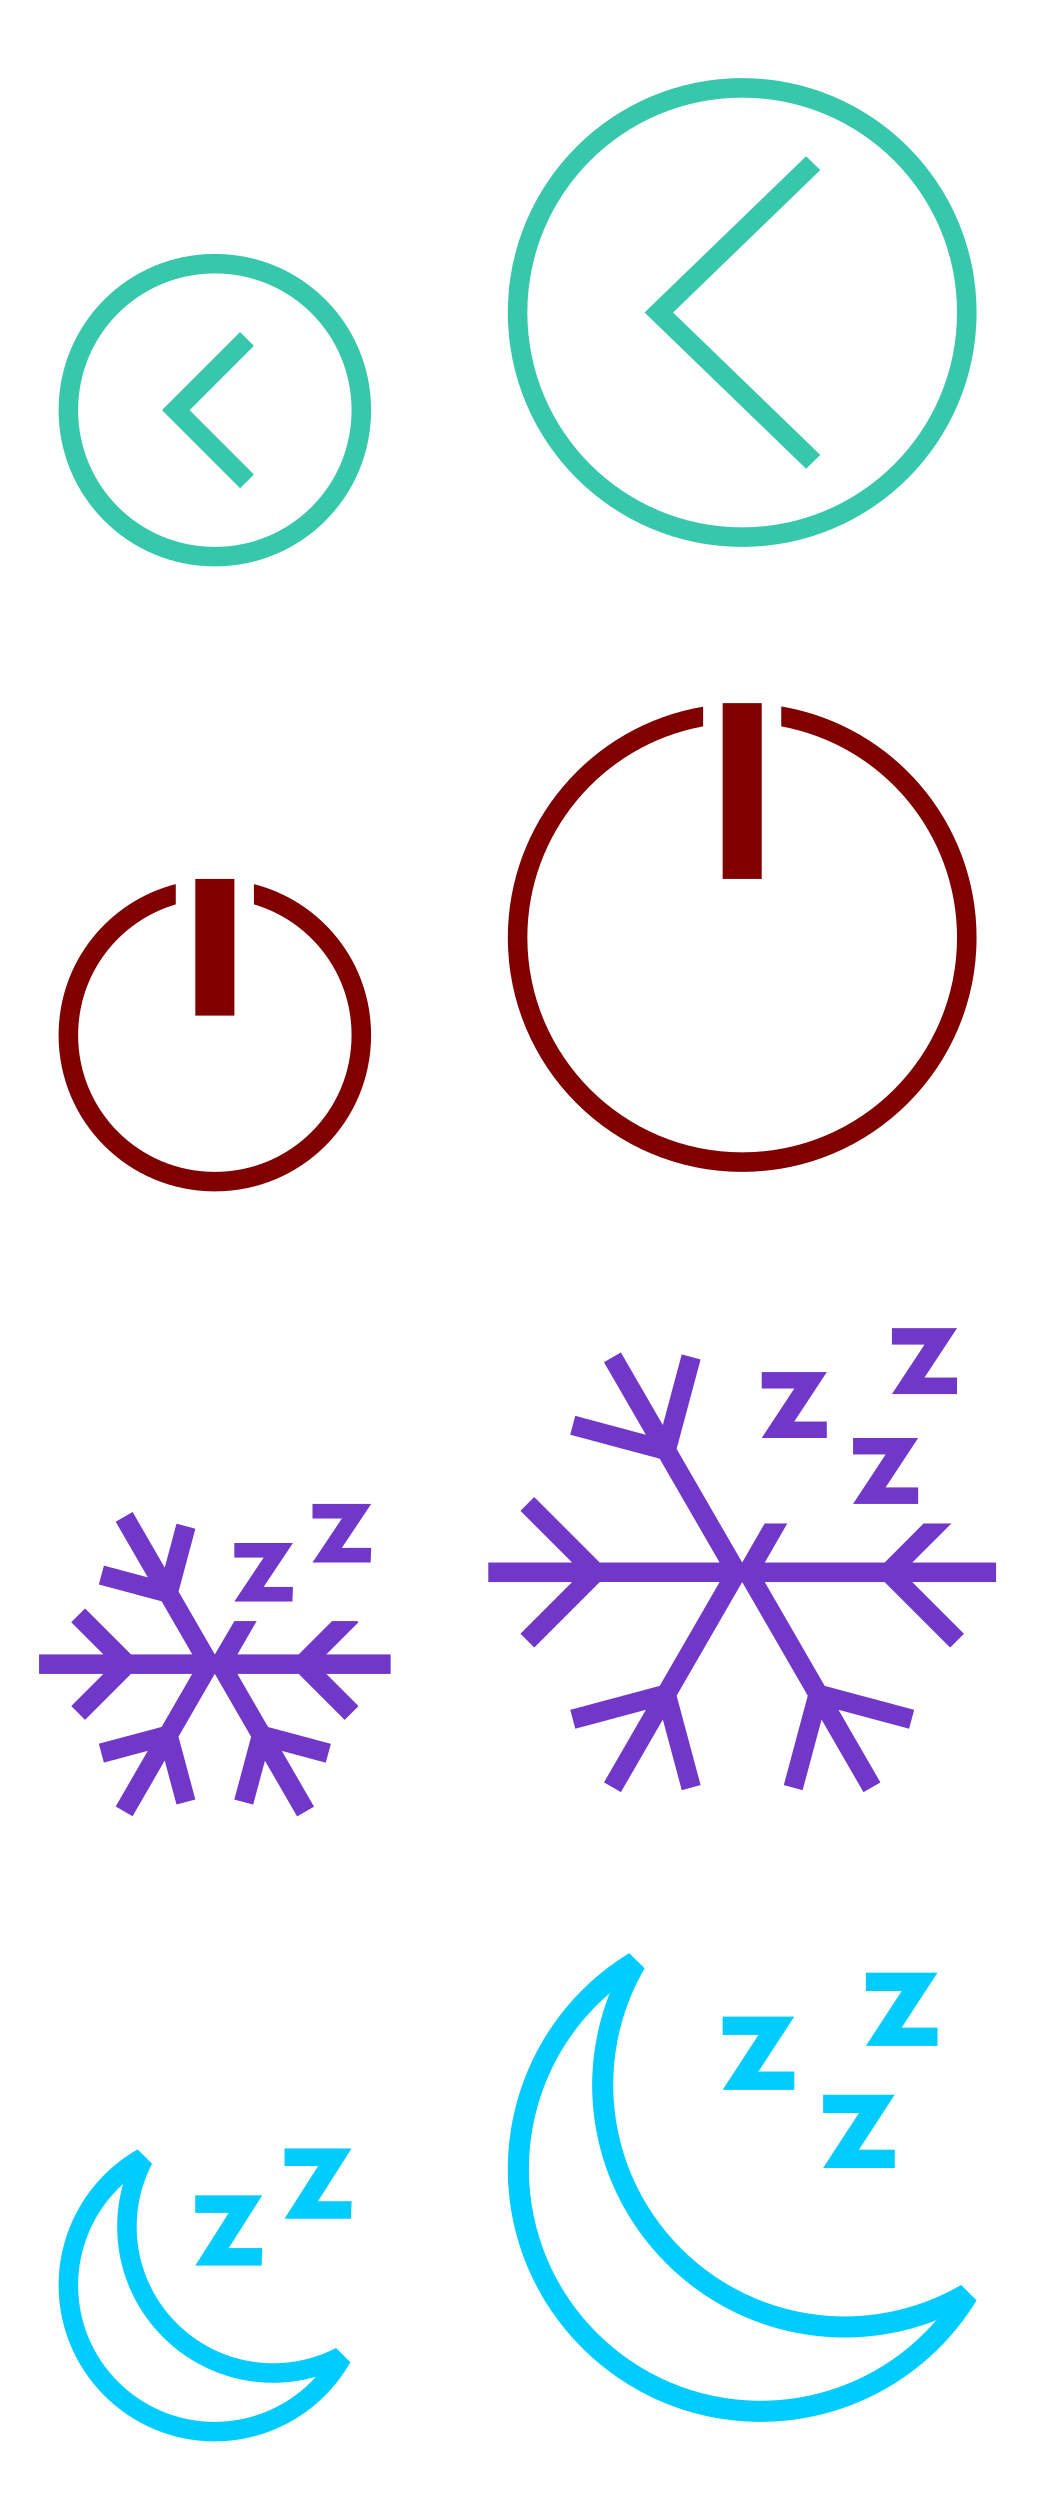
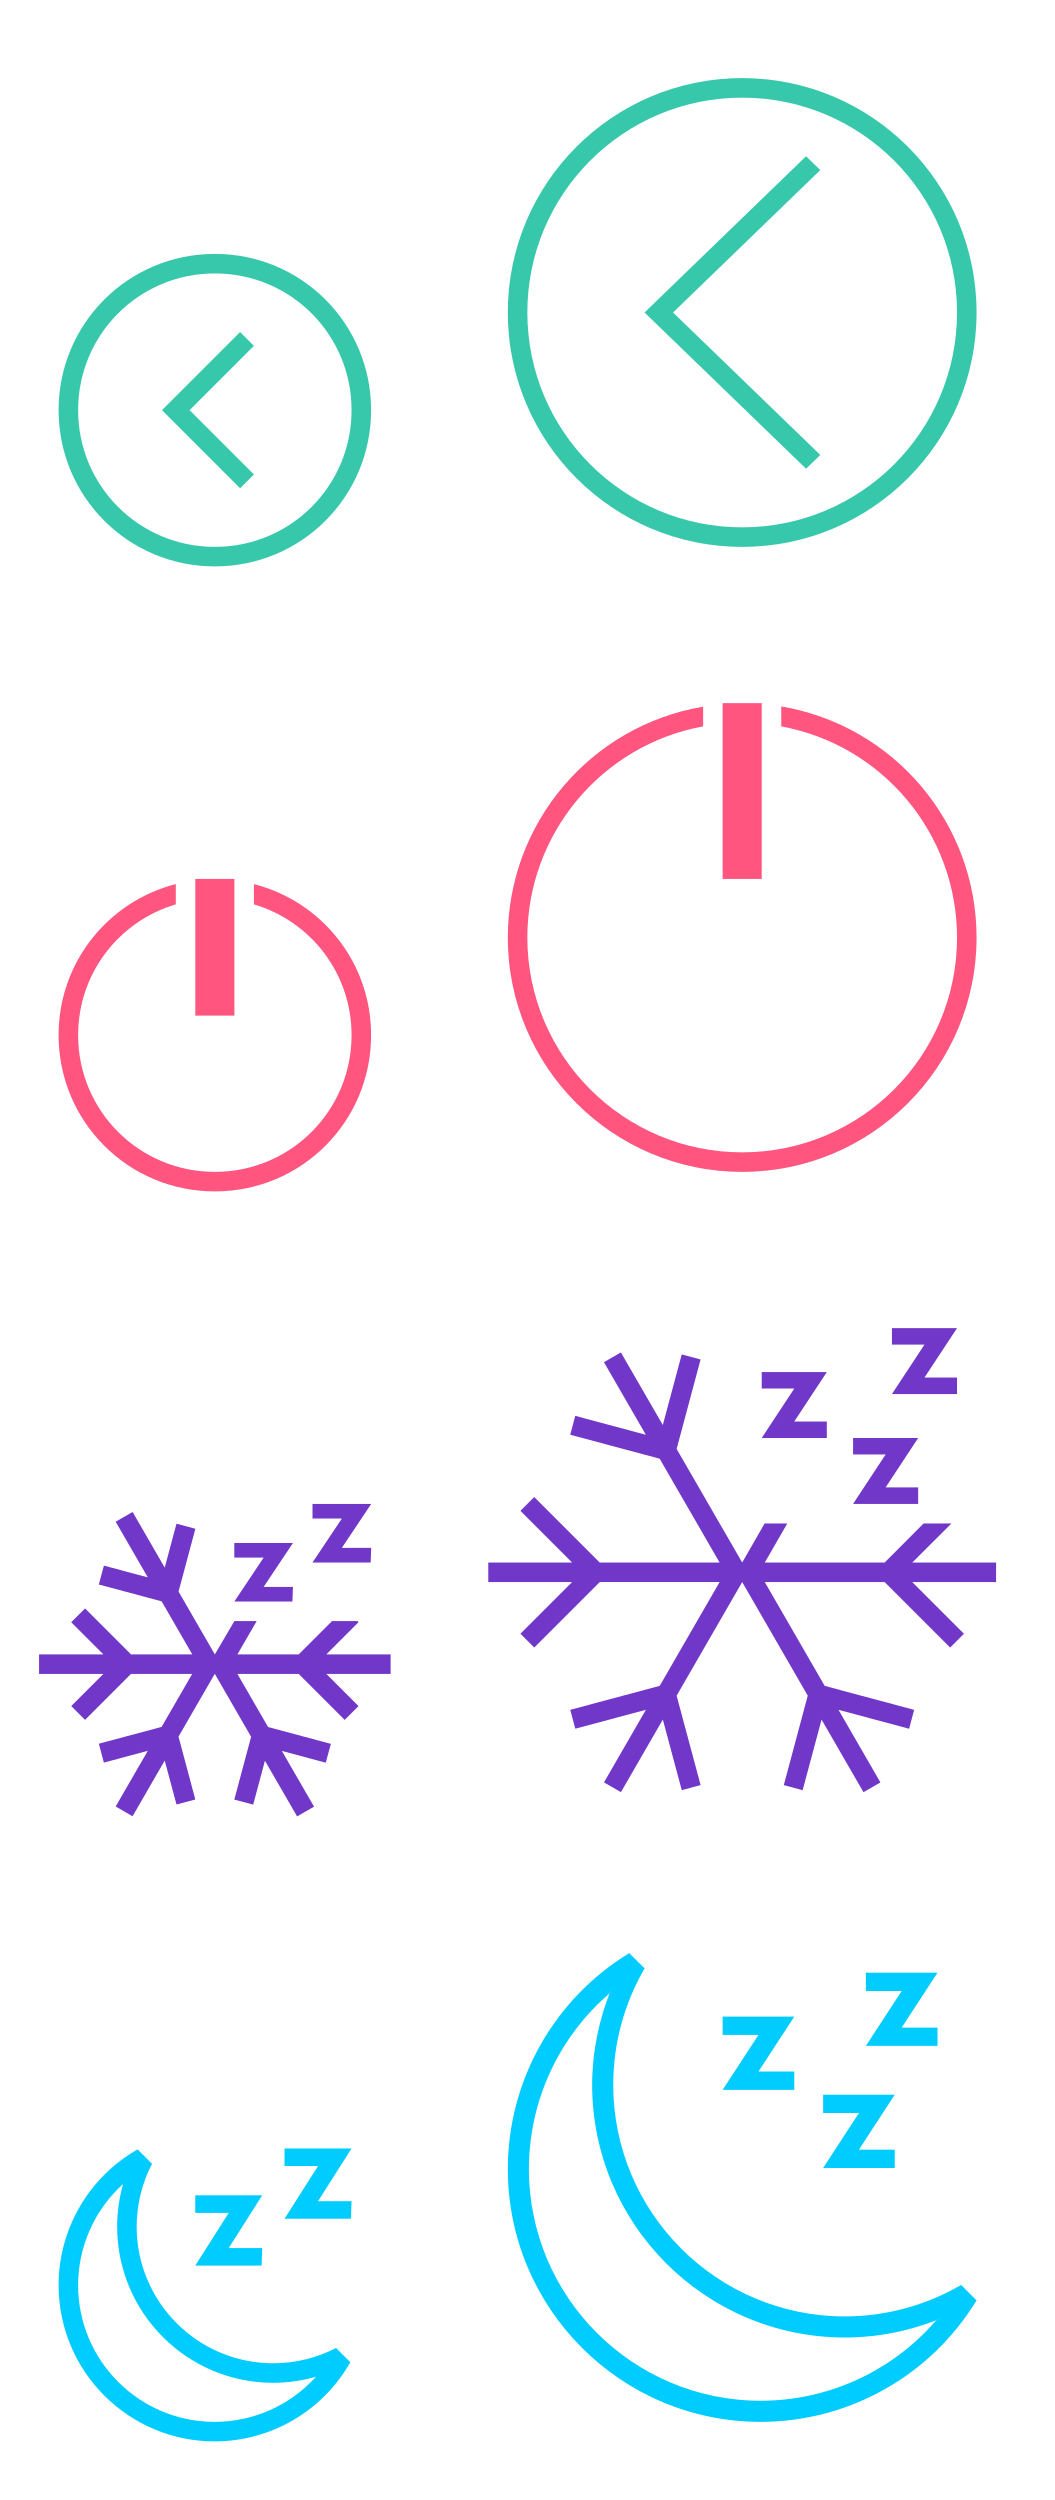
<svg xmlns="http://www.w3.org/2000/svg" version="1.1" id="svg2" viewBox="0 0 54 128">
  <defs id="defs3051">
    <style type="text/css" id="current-color-scheme">
      .ColorScheme-Text {
        color:#31363b;
      }
      .ColorScheme-Background {
        color:#eff0f1;
      }
      .ColorScheme-Highlight {
        color:#3daee9;
      }
      .ColorScheme-ViewText {
        color:#31363b;
      }
      .ColorScheme-ViewBackground {
        color:#fcfcfc;
      }
      .ColorScheme-ViewHover {
        color:#93cee9;
      }
      .ColorScheme-ViewFocus{
        color:#3daee9;
      }
      .ColorScheme-ButtonText {
        color:#31363b;
      }
      .ColorScheme-ButtonBackground {
        color:#eff0f1;
      }
      .ColorScheme-ButtonHover {
        color:#93cee9;
      }
      .ColorScheme-ButtonFocus{
        color:#3daee9;
      }
      </style>
  </defs>
  <g id="22-22-system-log-out">
    <path id="path7" class="ColorScheme-Text" d="m 11,13 c -4.432,0 -8,3.568 -8,8 0,4.432 3.568,8 8,8 4.432,0 8,-3.568 8,-8 0,-4.432 -3.568,-8 -8,-8 z m 0,1 c 3.878,0 7,3.122 7,7 0,3.878 -3.122,7 -7,7 -3.878,0 -7,-3.122 -7,-7 0,-3.878 3.122,-7 7,-7 z M 12.293,17 9,20.293 8.293,21 9,21.707 12.293,25 13,24.293 9.707,21 13,17.707 12.293,17 Z" style="fill:#37c8ab;fill-opacity:1;stroke:none" />
    <path id="path9" d="M 0,10 0,32 22,32 22,10 0,10 Z" style="opacity:1;fill:none" />
  </g>
  <g id="system-log-out">
    <path id="path12" class="ColorScheme-Text" d="M 38,4 A 12,12 0 0 0 26,16 12,12 0 0 0 38,28 12,12 0 0 0 50,16 12,12 0 0 0 38,4 Z m 0,1 A 11,11 0 0 1 49,16 11,11 0 0 1 38,27 11,11 0 0 1 27,16 11,11 0 0 1 38,5 Z M 41.27,8 33,16 41.27,24 42,23.293 34.461,16 42,8.707 41.27,8 Z" style="fill:#37c8ab;fill-opacity:1;stroke:none" />
    <path id="path14" d="M 22,0 22,32 54,32 54,0 22,0 Z" style="opacity:1;fill:none" />
  </g>
  <g transform="translate(54,96)" id="22-22-system-lock-screen">
    <path id="path17" class="ColorScheme-Text" d="m 11,13 c -2.216,0 -4,1.784 -4,4 l 0,4 -2,0 0,1 0,7 1,0 10,0 1,0 0,-8 -1,0 -1,0 0,-4 c 0,-2.216 -1.784,-4 -4,-4 z m 0,1 c 1.662,0 3,1.561 3,3.5 L 14,21 8,21 8,17.5 C 8,15.561 9.338,14 11,14 Z m -5,8 10,0 0,6 -10,0 0,-6 z" style="fill:#ffff00;fill-opacity:1;stroke:none" />
    <path id="path19" d="M 0,10 0,32 22,32 22,10 0,10 Z" style="opacity:1;fill:none" />
  </g>
  <g transform="translate(54,96)" id="system-lock-screen">
    <path id="path22" class="ColorScheme-Text" d="M 38,4 C 31.373,4 26,9.373 26,16 26,22.627 31.373,28 38,28 44.627,28 50,22.627 50,16 50,9.373 44.627,4 38,4 Z m 0,1 C 44.075,5 49,9.925 49,16 49,22.075 44.075,27 38,27 31.925,27 27,22.075 27,16 27,9.925 31.925,5 38,5 Z m 0,3 c -2.216,0 -4,1.784 -4,4 l 0,4 -2,0 0,1 0,7 1,0 10,0 1,0 0,-8 -1,0 -1,0 0,-4 C 42,9.784 40.216,8 38,8 Z m 0,1 c 1.662,0 3,1.561 3,3.5 l 0,3.5 -6,0 0,-3.5 C 35,10.561 36.338,9 38,9 Z m -5,8 10,0 0,6 -10,0 0,-6 z" style="fill:#ffff00;fill-opacity:1;stroke:none" />
    <path id="path24" d="M 22,0 22,32 54,32 54,0 22,0 Z" style="opacity:1;fill:none" />
  </g>
  <g transform="translate(54,64)" id="22-22-system-reboot">
    <path id="path27" class="ColorScheme-Text" d="m 11,13 c -1.442,0 -2.803,0.369 -3.969,1.031 l 0.719,0.688 0.062,0.062 2.75,2.781 0.719,-0.719 -2.5,-2.469 C 9.48,14.14 10.22,14 11,14 c 3.878,0 7,3.122 7,7 0,1.163 -0.284,2.256 -0.781,3.219 l 0.75,0.75 C 18.631,23.803 19,22.442 19,21 19,16.568 15.432,13 11,13 Z M 4.031,17.031 C 3.369,18.197 3,19.558 3,21 c 0,4.432 3.568,8 8,8 1.442,0 2.803,-0.369 3.969,-1.031 l -0.688,-0.688 -0.062,-0.062 L 11.438,24.438 10.75,25.156 13.219,27.625 C 12.52,27.86 11.78,28 11,28 7.122,28 4,24.878 4,21 4,19.837 4.284,18.744 4.781,17.781 l -0.75,-0.75 z" style="fill:#ff55dd;fill-opacity:1;stroke:none" />
    <path id="path29" d="M 0,10 0,32 22,32 22,10 0,10 Z" style="opacity:1;fill:none" />
  </g>
  <g transform="translate(54,64)" id="system-reboot">
    <path id="path32" class="ColorScheme-Text" d="M 38,4 A 12,12 0 0 0 31.916,5.672 L 37.293,11.051 38,10.34 33.596,5.936 A 11,11 0 0 1 38,5 11,11 0 0 1 49,16 11,11 0 0 1 47.596,21.352 l 0.732,0.729 A 12,12 0 0 0 50,16 12,12 0 0 0 38,4 Z M 27.672,9.916 A 12,12 0 0 0 26,16 12,12 0 0 0 38,28 12,12 0 0 0 44.084,26.328 L 38.707,20.949 38,21.656 42.406,26.061 A 11,11 0 0 1 38,27 11,11 0 0 1 27,16 11,11 0 0 1 28.404,10.648 L 27.672,9.916 Z" style="fill:#ff55dd;fill-opacity:1;stroke:none" />
    <path id="path34" d="M 22,0 22,32 54,32 54,0 22,0 Z" style="opacity:1;fill:none" />
  </g>
  <g transform="translate(112,32)" id="22-22-system-save-session">
    <path id="path37" class="ColorScheme-Text" d="m 3,13.004 0,0 0,1 0,15 1,0 15,0 0,-1 0,-11 0,-0.699 -0.007,0 0.007,-0.015 -3.293,-3.293 -0.008,0.015 0,-0.015 -0.699,0 -12,0 z M 4,14.005 l 3,0 0,4 0,1 8,0 0,-1 0,-4 0.293,0 2.707,2.707 0,0.293 0,11 -2,0 0,-7 -1,0 -8,0 -1,0 0,7 -2,0 0,-14 z m 4,0 3.9,0 0,4 -3.9,0 0,-4 z M 7,22.005 l 8,0 0,6 -8,0 0,-6 z" style="fill:#5f5fd3;fill-opacity:1;stroke:none" />
    <path id="path39" d="M 0,10 0,32 22,32 22,10 0,10 Z" style="opacity:1;fill:none" />
  </g>
  <g transform="translate(112,32)" id="system-save-session">
    <path id="path42" class="ColorScheme-Text" d="m 26,4 0,24 5,0 14,0 5,0 L 50,10 49,9 45,5 44,4 43,4 32,4 26,4 Z m 1,1 5,0 0,8 11,0 0,-8 0.586,0 L 49,10.414 49,27 l -4,0 0,-8 -14,0 0,8 -4,0 0,-22 z m 6,0 6,0 0,7 -6,0 0,-7 z m -1,15 12,0 0,7 -12,0 0,-7 z" style="fill:#5f5fd3;fill-opacity:1;stroke:none" />
    <path id="path44" d="M 22,0 22,32 54,32 54,0 22,0 Z" style="opacity:1;fill:none" />
  </g>
  <g transform="translate(0,32)" id="22-22-system-shutdown">
-     <path id="path47" class="ColorScheme-Text" d="m 10,13 0,7 2,0 0,-7 -2,0 z M 9,13.266 C 5.544,14.15 3,17.261 3,21 c 0,4.432 3.568,8 8,8 4.432,0 8,-3.568 8,-8 0,-3.739 -2.544,-6.85 -6,-7.734 l 0,1.037 c 2.895,0.857 5,3.517 5,6.697 0,3.878 -3.122,7 -7,7 -3.878,0 -7,-3.122 -7,-7 0,-3.18 2.105,-5.84 5,-6.697 l 0,-1.037 z" style="fill:#800000;fill-opacity:1;stroke:none" />
+     <path id="path47" class="ColorScheme-Text" d="m 10,13 0,7 2,0 0,-7 -2,0 z M 9,13.266 C 5.544,14.15 3,17.261 3,21 c 0,4.432 3.568,8 8,8 4.432,0 8,-3.568 8,-8 0,-3.739 -2.544,-6.85 -6,-7.734 l 0,1.037 c 2.895,0.857 5,3.517 5,6.697 0,3.878 -3.122,7 -7,7 -3.878,0 -7,-3.122 -7,-7 0,-3.18 2.105,-5.84 5,-6.697 l 0,-1.037 z" style="fill:#ff557f;fill-opacity:1;stroke:none" />
    <path id="path49" d="M 0,10 0,32 22,32 22,10 0,10 Z" style="opacity:1;fill:none" />
  </g>
  <g transform="translate(0,32)" id="system-shutdown">
-     <path id="path52" class="ColorScheme-Text" d="M 37,4 37,4.051 37,5.055 37,13 39,13 39,5.051 39,4.047 39,4 38,4 37,4 Z m 3,0.17 0,1.021 A 11,11 0 0 1 49,16 11,11 0 0 1 38,27 11,11 0 0 1 27,16 11,11 0 0 1 36,5.189 L 36,4.182 A 12,12 0 0 0 26,16 12,12 0 0 0 38,28 12,12 0 0 0 50,16 12,12 0 0 0 40,4.17 Z" style="fill:#800000;fill-opacity:1;stroke:none" />
+     <path id="path52" class="ColorScheme-Text" d="M 37,4 37,4.051 37,5.055 37,13 39,13 39,5.051 39,4.047 39,4 38,4 37,4 Z m 3,0.17 0,1.021 A 11,11 0 0 1 49,16 11,11 0 0 1 38,27 11,11 0 0 1 27,16 11,11 0 0 1 36,5.189 L 36,4.182 A 12,12 0 0 0 26,16 12,12 0 0 0 38,28 12,12 0 0 0 50,16 12,12 0 0 0 40,4.17 Z" style="fill:#ff557f;fill-opacity:1;stroke:none" />
    <path id="path54" d="M 22,0 22,32 54,32 54,0 22,0 Z" style="opacity:1;fill:none" />
  </g>
  <g transform="translate(0,64)" id="22-22-system-suspend-hibernate">
    <path id="path49-1" d="M 0,10 V 32 H 22 V 10 Z" style="opacity:1;fill:none" />
    <path id="path918-7" class="ColorScheme-Text" d="m 6.789,13.412 -0.867,0.5 1.646,2.85 -2.248,-0.602 -0.26,0.967 3.215,0.861 1.57,2.717 H 6.707 L 4.354,18.352 3.646,19.059 5.293,20.705 H 2 v 1 h 3.293 l -1.646,1.646 0.707,0.707 2.354,-2.354 h 3.133 l -1.566,2.713 -3.215,0.861 0.258,0.967 2.25,-0.604 -1.646,2.852 0.865,0.5 1.646,-2.852 0.604,2.25 L 10,28.133 9.139,24.916 10.994,21.705 H 11 l 1.857,3.219 -0.861,3.215 0.967,0.258 0.602,-2.248 L 15.211,29 16.078,28.5 14.432,25.648 16.68,26.25 l 0.26,-0.965 -3.215,-0.861 -1.57,-2.719 h 3.139 l 2.354,2.354 0.707,-0.707 -1.646,-1.646 H 20 v -1 H 16.707 L 18.354,19.059 18.303,19 H 17 l -1.707,1.705 H 12.156 L 13.141,19 H 12 l -0.998,1.703 H 11 l -0.004,-0.002 -1.854,-3.213 0.861,-3.215 -0.967,-0.26 -0.602,2.25 z M 17.503,15.25 H 19.006 L 18.978,16 H 16 l 1.503,-2.25 h -1.503 V 13 h 3.006 z m -4.005,2 h 1.502 l -0.028,0.75 H 11.997 L 13.498,15.75 H 11.997 V 15 H 15 Z" style="fill:#7137c8;fill-opacity:1;stroke:none" />
  </g>
  <g transform="translate(0,64)" id="system-suspend-hibernate">
    <path id="path891-3" class="ColorScheme-Text" d="m 31.789,5.244 -0.867,0.5 2.146,3.717 -3.615,-0.969 -0.258,0.967 4.58,1.227 3.068,5.316 h -6.137 l -3.354,-3.354 -0.707,0.707 2.646,2.646 H 25 v 1 h 4.293 l -2.646,2.646 0.707,0.707 3.354,-3.354 h 6.137 l -3.068,5.316 -4.58,1.227 0.258,0.967 3.615,-0.969 -2.146,3.717 0.867,0.5 2.146,-3.717 0.969,3.615 0.965,-0.26 L 34.643,22.819 38,17.002 l 3.357,5.816 -1.227,4.58 0.965,0.26 0.969,-3.615 2.146,3.717 0.867,-0.5 -2.146,-3.717 3.615,0.969 0.258,-0.967 -4.58,-1.227 -3.068,-5.316 h 6.137 l 3.354,3.354 0.707,-0.707 -2.646,-2.646 H 51 v -1 h -4.293 l 2.008,-2.002 h -1.428 l -1.994,2.002 H 39.156 L 40.31,14 h -1.16 l -1.15,2 -3.357,-5.814 1.227,-4.58 -0.965,-0.26 -0.969,3.615 z m 15.544,1.287 h 1.667 V 7.375 H 45.667 L 47.333,4.844 H 45.667 V 4 H 49 Z m -1.99,5.625 h 1.667 V 13 H 43.677 l 1.667,-2.531 H 43.677 V 9.625 h 3.333 z m -4.677,-3.375 h 1.667 V 9.625 H 39 L 40.667,7.094 H 39 V 6.25 h 3.333 z" style="fill:#7137c8;fill-opacity:1;stroke:none" />
    <path id="path64" d="M 22,0 22,32 54,32 54,0 22,0 Z" style="opacity:1;fill:none" />
  </g>
  <g transform="translate(0,96)" id="22-22-system-suspend">
    <path id="path69" d="M 0,10 V 32 H 21 V 10 Z" style="opacity:1;fill:none" />
    <path id="path893-3" class="ColorScheme-Text" d="M 7.046,14.049 A 7.995,8 0 0 0 3,21 a 7.995,8 0 0 0 7.995,8 7.995,8 0 0 0 6.937,-4.043 7.995,8 0 0 0 0.01,-0.006 L 17.204,24.213 a 6.996,7 0 0 1 -0.004,0.006 A 6.996,7 0 0 1 13.993,25 6.996,7 0 0 1 6.997,18 6.996,7 0 0 1 7.784,14.787 Z M 6.303,15.82 A 7.995,8 0 0 0 5.998,18 7.995,8 0 0 0 13.993,26 7.995,8 0 0 0 16.179,25.688 6.996,7 0 0 1 10.995,28 6.996,7 0 0 1 3.999,21 6.996,7 0 0 1 6.303,15.82 Z m 5.408,3.28 h 1.715 l -0.032,0.9 H 9.996 L 11.71,17.3 H 9.996 V 16.4 H 13.425 Z M 16.283,16.7 H 18 l -0.032,0.9 h -3.401 l 1.717,-2.7 h -1.717 v -0.9 h 3.433 z" style="fill:#00ccff;fill-opacity:1;stroke:none" />
  </g>
  <g transform="translate(0,96)" id="system-suspend">
    <path id="path902-3" class="ColorScheme-Text" d="M 32.216,4 C 28.362,6.347 26.007,10.532 26,15.046 26,22.2 31.798,28 38.951,28 c 4.515,-0.004 8.702,-2.362 11.049,-6.22 l -0.79,-0.791 c -1.804,1.051 -3.854,1.607 -5.942,1.613 -6.556,0 -11.871,-5.316 -11.871,-11.875 0.003,-2.09 0.558,-4.141 1.608,-5.948 z M 31.31,5.817 c -0.647,1.557 -0.984,3.225 -0.993,4.91 0,7.154 5.798,12.954 12.951,12.954 1.708,-0.004 3.398,-0.347 4.972,-1.008 l -0.318,0.139 c -2.253,2.606 -5.527,4.105 -8.971,4.107 -6.556,0 -11.871,-5.316 -11.871,-11.875 0.005,-3.447 1.507,-6.722 4.117,-8.973 z m 14.857,1.995 h 1.833 V 8.75 H 44.333 L 46.167,5.938 H 44.333 V 5 h 3.667 z m -2.189,6.25 H 45.811 V 15 h -3.667 l 1.833,-2.813 h -1.833 v -0.938 h 3.667 z m -5.145,-4 H 40.667 V 11 H 37 L 38.833,8.187 H 37 V 7.25 h 3.667 z" style="fill:#00ccff;fill-opacity:1;stroke:none" />
    <path id="path74" d="M 22,0 22,32 54,32 54,0 22,0 Z" style="opacity:1;fill:none" />
  </g>
  <g transform="translate(54,0)" id="22-22-system-switch-user">
    <path id="path890" class="ColorScheme-Text" d="m 11.398,12.388 c -1.989,0 -3.221,1.264 -3.398,2.799 v 1.018 L 5.849,14.685 5,15.348 7.547,17.337 8.396,18 9.245,17.337 11.792,15.348 10.943,14.685 9,16.205 v -1.018 c 0,-1.036 1.065,-1.799 2.398,-1.799 1.333,3.63e-4 2.621,0.764 2.602,1.799 V 16 h 1 v -0.813 c 0,-1.546 -1.613,-2.799 -3.602,-2.799 z M 14,17 c -1.105,0 -2,0.895 -2,2 0,1.105 0.895,2 2,2 1.105,0 2,-0.895 2,-2 0,-1.105 -0.895,-2 -2,-2 z M 8,19 A 2,2 0 0 0 6,21 2,2 0 0 0 8,23 2,2 0 0 0 10,21 2,2 0 0 0 8,19 Z m 6.016,3 c -1.519,0 -2.764,1.163 -2.979,2.672 C 11.62,25.334 12,26 12,27 v 0 h 2.016 1.812 0.602 c 0.393,-0.541 0.607,-1.199 0.607,-1.875 C 17.037,23.399 15.685,22 14.016,22 Z m -0.049,1 c 1.103,0 1.996,0.839 1.996,1.875 -4.5e-4,0.406 -0.141,0.801 -0.4,1.125 H 15.164 13.967 12.768 12.742 C 12.657,25.461 12.385,24.98 12,24.602 12.142,23.696 12.964,23 13.967,23 Z M 8,24 A 3,3.125 0 0 0 5,27.125 3,3.125 0 0 0 5.605,29 H 6.199 8 9.801 10.398 A 3,3.125 0 0 0 11,27.125 3,3.125 0 0 0 8,24 Z m 0,1 A 2,2.25 0 0 1 10,27.25 2,2.25 0 0 1 9.883,28 H 6.117 A 2,2.25 0 0 1 6,27.25 2,2.25 0 0 1 8,25 Z" style="fill:#ff6600;fill-opacity:1;stroke:none" />
    <path id="path79" d="M 0,10 0,32 22,32 22,10 0,10 Z" style="opacity:1;fill:none" />
  </g>
  <g transform="translate(54,0)" id="system-switch-user">
    <path id="path84" d="M 22,0 22,32 54,32 54,0 22,0 Z" style="opacity:1;fill:none" />
    <path id="path1011" transform="translate(-54)" class="ColorScheme-Text" d="m 94,8 c -1.286,0 -2.417,0.618 -3.148,1.561 0.329,0.112 0.646,0.251 0.945,0.418 C 92.345,9.381 93.125,9 94,9 c 1.657,0 3,1.343 3,3 0,1.399 -0.961,2.564 -2.256,2.896 6.21e-4,0.035 0.006,0.069 0.006,0.104 0,0.318 -0.032,0.628 -0.082,0.932 C 96.558,15.612 98,13.98 98,12 98,9.791 96.209,8 94,8 Z m -5,12 c -3.881,0 -7,2.69 -7,6.436 0.003,0.527 0.069,1.052 0.198,1.564 h 1.112 11.662 0.884 C 95.986,27.487 95.997,26.963 96,26.436 96,22.69 92.881,20 89,20 Z m 0.027,0.992 c 3.814,0 5.973,2.274 5.973,5.444 -0.001,0.174 -0.011,0.348 -0.029,0.521 H 83.029 C 83.011,26.784 83.002,26.61 83,26.436 83,23.266 85.18,20.992 88.973,20.992 Z m 6.224,-3.992 c -0.257,0 -0.509,0.016 -0.758,0.043 -0.126,0.384 -0.291,0.751 -0.493,1.098 0.41,-0.091 0.83,-0.138 1.251,-0.141 3.154,1e-6 5.711,2.462 5.711,5.5 -9e-4,0.167 -0.009,0.334 -0.026,0.5 h -4.53 c 0.109,0.321 0.203,0.649 0.27,0.986 L 101.809,25 c 0.124,-0.491 0.188,-0.995 0.191,-1.5 0,-3.59 -3.022,-6.5 -6.749,-6.5 z M 89,11 c -2.209,0 -4,1.791 -4,4 0,2.209 1.791,4 4,4 2.209,1e-6 4,-1.791 4,-4 0,-2.209 -1.791,-4 -4,-4 z m 0,1 c 1.657,0 3,1.343 3,3 0,1.657 -1.343,3 -3,3 -1.657,1e-6 -3,-1.343 -3,-3 0,-1.657 1.343,-3 3,-3 z m 3.027,-8.2 c -2.035,0 -3.684,1.645 -3.684,3.675 V 8.091 L 86.736,6.388 86.123,7.131 88.356,9.358 89,10 89.582,9.257 91.646,7.03 91.002,6.388 89.295,8.091 V 7.475 c 0,-1.45 1.279,-2.625 2.732,-2.625 1.453,0 1.973,0.519 1.973,1.969 h 1 C 95,4.719 93.883,3.839 92.027,3.8 Z" style="fill:#ff6600;fill-opacity:1;stroke:none" />
  </g>
  <g transform="translate(54,32)" id="22-22-system-users">
    <path id="path87" class="ColorScheme-Text" d="m 14,13 c -1.662,0 -3,1.338 -3,3 0,1.662 1.338,3 3,3 1.662,0 3,-1.338 3,-3 0,-1.662 -1.338,-3 -3,-3 z m -6,3 c -1.662,0 -3,1.338 -3,3 0,1.662 1.338,3 3,3 1.662,0 3,-1.338 3,-3 0,-1.662 -1.338,-3 -3,-3 z m 6,4 c -0.646,0 -1.256,0.134 -1.818,0.361 l 0.455,0.914 c 0.428,-0.161 0.878,-0.275 1.363,-0.275 2.216,0 4,1.784 4,4 l -3.5,0 0.5,1 4,0 0,-1 c 0,-2.77 -2.23,-5 -5,-5 z m -6,3 c -2.77,0 -5,2.23 -5,5 l 0,1 10,0 0,-1 c 0,-2.77 -2.23,-5 -5,-5 z m 0,1 c 2.216,0 4,1.784 4,4 l -8,0 c 0,-2.216 1.784,-4 4,-4 z" style="fill:#2a7fff;fill-opacity:1;stroke:none" />
    <path id="path89" d="M 0,10 0,32 22,32 22,10 0,10 Z" style="opacity:1;fill:none" />
  </g>
  <g transform="translate(54,32)" id="system-users">
    <path id="path92" class="ColorScheme-Text" d="M 42.5,4 A 4.5,4.5 0 0 0 38,8.5 4.5,4.5 0 0 0 42.5,13 4.5,4.5 0 0 0 47,8.5 4.5,4.5 0 0 0 42.5,4 Z m 0,1 A 3.5,3.5 0 0 1 46,8.5 3.5,3.5 0 0 1 42.5,12 3.5,3.5 0 0 1 39,8.5 3.5,3.5 0 0 1 42.5,5 Z m -9,4 C 31.015,9 29,11.015 29,13.5 29,15.985 31.015,18 33.5,18 35.985,18 38,15.985 38,13.5 38,11.015 35.985,9 33.5,9 Z m 0,1 A 3.5,3.5 0 0 1 37,13.5 3.5,3.5 0 0 1 33.5,17 3.5,3.5 0 0 1 30,13.5 3.5,3.5 0 0 1 33.5,10 Z m 9,4 c -0.883,0.003 -1.758,0.172 -2.586,0.5 -0.066,0.424 -0.174,0.84 -0.322,1.242 C 40.495,15.255 41.49,15.001 42.5,15 c 3.59,0 6.5,3.134 6.5,7 l -8.342,0 c 0.17,0.323 0.325,0.657 0.465,1 L 50,23 50,22 c 0,-4.418 -3.358,-8 -7.5,-8 z m -9,5 C 29.358,19 26,22.582 26,27 l 0,1 15,0 0,-1 c 0,-4.418 -3.358,-8 -7.5,-8 z m 0,1 c 3.59,0 6.5,3.134 6.5,7 l -13,0 c 0,-3.866 2.91,-7 6.5,-7 z" style="fill:#2a7fff;fill-opacity:1;stroke:none" />
    <path id="path94" d="M 22,0 22,32 54,32 54,0 22,0 Z" style="opacity:1;fill:none" />
  </g>
  <g transform="translate(0,-32)" id="22-22-system-search">
    <path id="path61" class="ColorScheme-Text" d="m 9,13 c -3.324,0 -6,2.676 -6,6 0,3.324 2.676,6 6,6 C 10.481,25 11.831,24.465 12.875,23.582 L 18.293,29 19,28.293 13.582,22.875 C 14.465,21.831 15,20.481 15,19 15,15.676 12.324,13 9,13 Z m 0,1 C 11.77,14 14,16.23 14,19 c 0,2.77 -2.23,5 -5,5 -2.77,0 -5,-2.23 -5,-5 0,-2.77 2.23,-5 5,-5 z" style="fill:#00ff00;fill-opacity:1;stroke:none" />
    <path id="path63" d="M 0,10 0,32 22,32 22,10 0,10 Z" style="opacity:1;fill:none" />
  </g>
  <g transform="translate(0,-32)" id="system-search">
    <path id="path66" class="ColorScheme-Text" d="m 35,4 a 9,9 0 0 0 -9,9 9,9 0 0 0 9,9 9,9 0 0 0 5.994,-2.299 L 49.293,28 50,27.293 41.699,18.992 A 9,9 0 0 0 44,13 9,9 0 0 0 35,4 Z m 0,1 a 8,8 0 0 1 8,8 8,8 0 0 1 -8,8 8,8 0 0 1 -8,-8 8,8 0 0 1 8,-8 z" style="fill:#00ff00;fill-opacity:1;stroke:none" />
    <path id="path68" d="M 22,0 22,32 54,32 54,0 22,0 Z" style="opacity:1;fill:none" />
  </g>
  <g transform="translate(108)" id="system-user-list">
    <path id="path110" class="ColorScheme-Text" d="m 45,9 c -0.589,0 -1.133,0.175 -1.594,0.469 0.043,0.464 0.007,0.923 -0.008,1.336 C 43.775,10.299 44.369,10.001 45,10 c 1.105,0 2,0.895 2,2 0,1.105 -0.895,2 -2,2 -1.041,-5.56e-4 -1.907,-0.799 -1.992,-1.836 -0.184,0.419 -0.465,0.77 -0.696,1.1 -10e-4,0.001 -0.003,0.003 -0.004,0.004 C 42.784,14.287 43.797,15 45,15 c 1.661,0 2.998,-1.338 2.998,-3 0,-1.662 -1.337,-3 -2.998,-3 z m -7,9 C 42.432,18 46,21.568 46,26 H 30 c 0,-4.432 3.568,-8 8,-8 z m 10e-6,-1 C 33.014,17 29,20.717 29,25.333 V 27 H 47 V 25.333 C 47,20.717 42.986,17 38,17 Z m 6.977,-1 c -1.262,4.88e-4 -2.396,0.479 -3.275,1.24 0.38,0.156 0.766,0.336 1.142,0.508 0.005,0.003 0.009,0.005 0.014,0.008 C 43.473,17.306 44.19,17 44.975,17 c 2.227,5e-5 4.023,2.338 4.023,4 h -2.729 c 0.196,0.339 0.302,0.648 0.449,1 H 50 v -1 c 0,-2.769 -2.24,-4.999 -5.021,-5 z M 38,6 c 2.209,0 4,1.791 4,4 0,2.209 -1.791,4 -4,4 -2.209,0 -4,-1.791 -4,-4 0,-2.209 1.791,-4 4,-4 z m 0,-1 c -2.761,0 -5,2.239 -5,5 0,2.761 2.239,5 5,5 2.351,0 4.323,-1.622 4.857,-3.808 C 42.95,10.81 43,10.411 43,10 43,7.239 40.761,5 38,5 Z M 31.023,16 c 1.262,4.88e-4 2.396,0.479 3.275,1.24 -0.404,0.163 -0.805,0.355 -1.156,0.516 C 32.527,17.306 31.81,17 31.025,17 c -2.227,5e-5 -4.023,2.338 -4.023,4 h 2.729 c -0.187,0.333 -0.318,0.69 -0.449,1 H 26 v -1 c 0,-2.769 2.24,-4.999 5.021,-5 z M 30.998,9 c 0.589,0 1.133,0.175 1.594,0.469 -0.048,0.46 -0.009,0.928 0.008,1.336 C 32.223,10.299 31.629,10.001 30.998,10 c -1.105,0 -2,0.895 -2,2 0,1.105 0.895,2 2,2 1.041,-5.56e-4 1.907,-0.799 1.992,-1.836 0.188,0.403 0.472,0.77 0.696,1.1 10e-4,0.001 0.003,0.003 0.004,0.004 C 33.214,14.287 32.201,15 30.998,15 29.337,15 28,13.662 28,12 28,10.338 29.337,9 30.998,9 Z" style="fill:#00aad4;fill-opacity:1;stroke:none" />
    <path id="path84-3" d="M 22,0 V 32 H 54 V 0 Z" style="opacity:1;fill:none" />
  </g>
  <g transform="translate(112,64)" id="system-user-prompt">
    <path id="path44-5" d="M 22,0 V 32 H 54 V 0 Z" style="opacity:1;fill:none" />
    <path id="path889" class="ColorScheme-Text" d="m 37,10.75 v 1.5 h 5 v -1.5 z m -4,0 v 1.5 h 3 v -1.5 z m -6,0 v 1.5 h 5 v -1.5 z M 26,9 h 24 v 5 H 26 Z M 25,8 v 7 H 51 V 8 Z m 1,10 h 24 v 5 H 26 Z m -1,-1 v 7 h 26 v -7 z m 3.5,2 C 27.672,19 27,19.672 27,20.5 27,21.328 27.672,22 28.5,22 29.328,22 30,21.328 30,20.5 30,19.672 29.328,19 28.5,19 Z m 4,0 C 31.672,19 31,19.672 31,20.5 31,21.328 31.672,22 32.5,22 33.328,22 34,21.328 34,20.5 34,19.672 33.328,19 32.5,19 Z m 4,0 C 35.672,19 35,19.672 35,20.5 35,21.328 35.672,22 36.5,22 37.328,22 38,21.328 38,20.5 38,19.672 37.328,19 36.5,19 Z m 4,0 C 39.672,19 39,19.672 39,20.5 39,21.328 39.672,22 40.5,22 41.328,22 42,21.328 42,20.5 42,19.672 41.328,19 40.5,19 Z" style="fill:#ff80b2;fill-opacity:1;stroke:none" />
  </g>
  <g transform="matrix(0.6875,0,0,0.6875,96.875,74)" id="22-22-system-user-prompt" style="stroke-width:1.455">
    <path id="path909-5" class="ColorScheme-Text" d="m 35.818,21.091 a 0.727,0.727 0 0 1 -0.727,0.727 0.727,0.727 0 0 1 -0.727,-0.727 0.727,0.727 0 0 1 0.727,-0.727 0.727,0.727 0 0 1 0.727,0.727 z m -2.182,0 a 0.727,0.727 0 0 1 -0.727,0.727 0.727,0.727 0 0 1 -0.727,-0.727 0.727,0.727 0 0 1 0.727,-0.727 0.727,0.727 0 0 1 0.727,0.727 z m -2.182,0 a 0.727,0.727 0 0 1 -0.727,0.727 0.727,0.727 0 0 1 -0.727,-0.727 0.727,0.727 0 0 1 0.727,-0.727 0.727,0.727 0 0 1 0.727,0.727 z m -2.182,0 a 0.727,0.727 0 0 1 -0.727,0.727 0.727,0.727 0 0 1 -0.727,-0.727 0.727,0.727 0 0 1 0.727,-0.727 0.727,0.727 0 0 1 0.727,0.727 z m 5.818,-10.909 H 38 v 1.455 h -2.909 z m -2.909,0 h 1.455 v 1.455 h -1.455 z m -4.364,0 h 2.909 v 1.455 h -2.909 z m -2.909,7.273 v 7.273 h 26.182 v -7.273 z m 1.455,1.455 h 23.273 v 4.364 H 26.364 Z M 24.909,7.273 V 14.545 H 51.091 V 7.273 Z M 26.364,8.727 h 23.273 v 4.364 H 26.364 Z" style="fill:#ff80b2;fill-opacity:1;stroke:none" />
    <path id="path44-5-7" d="M 22,0 V 32 H 54 V 0 Z" style="opacity:1;fill:none" />
  </g>
  <g transform="matrix(0.6875,0,0,0.6875,92.875,10)" id="22-22-system-user-list" style="stroke-width:1.455">
    <path id="path340-1-2" class="ColorScheme-Text" d="m 44.552,10.182 c -0.375,0 -0.72,0.104 -1.028,0.27 1.89e-4,0.002 -0.095,0.058 -0.095,0.06 0.115,1.453 -0.249,2.377 -0.665,3.099 0.396,0.564 1.048,0.935 1.788,0.935 1.026,0 1.886,-0.708 2.119,-1.662 0.041,-0.167 0.063,-0.341 0.063,-0.52 -1.4e-5,-1.205 -0.977,-2.182 -2.182,-2.182 z m -13.098,0 c 0.375,0 0.72,0.104 1.028,0.27 -1.89e-4,0.002 0.095,0.058 0.095,0.06 -0.115,1.453 0.249,2.377 0.665,3.099 -0.396,0.564 -1.048,0.935 -1.788,0.935 -1.026,0 -1.886,-0.708 -2.119,-1.662 -0.041,-0.167 -0.063,-0.341 -0.063,-0.52 1.4e-5,-1.205 0.977,-2.182 2.182,-2.182 z m -4.4e-5,5.818 c 1.226,0 2.302,0.566 2.96,1.477 -0.369,0.196 -0.745,0.436 -1.071,0.631 -0.358,-0.423 -1.025,-0.653 -1.889,-0.653 -1.309,0 -2.182,0.961 -2.182,2.909 h 1.818 l -0.727,1.455 h -2.545 l 1e-6,-2.21 c 10e-7,-2.093 1.622,-3.608 3.636,-3.608 z m 13.091,1.4e-5 c -1.226,0 -2.302,0.566 -2.96,1.477 0.369,0.196 0.745,0.436 1.071,0.631 0.358,-0.423 1.025,-0.653 1.889,-0.653 1.309,0 2.182,0.994 2.182,2.909 h -1.818 l 0.727,1.455 h 2.545 l 2e-6,-2.21 c 2e-6,-2.093 -1.622,-3.608 -3.636,-3.608 z M 38,18.909 c 2.909,0 5.818,1.455 5.818,5.818 H 32.182 c 0,-4.364 2.909,-5.818 5.818,-5.818 z m 0,-1.455 c -4.23,0 -7.261,2.974 -7.27,7.273 l -0.003,1.455 h 14.545 l -0.003,-1.455 C 45.261,20.406 42.23,17.455 38,17.455 Z m 7.5e-5,-11.636 c -2.812,0 -5.091,2.279 -5.091,5.091 0,2.812 2.279,5.091 5.091,5.091 2.394,0 4.401,-1.652 4.945,-3.878 0.095,-0.389 0.145,-0.795 0.145,-1.213 0,-2.812 -2.279,-5.091 -5.091,-5.091 z" style="fill:#00aad4;fill-opacity:1;stroke:none" />
    <path id="path84-3-7" d="M 22,0 V 32 H 54 V 0 Z" style="opacity:1;fill:none" />
  </g>
</svg>
